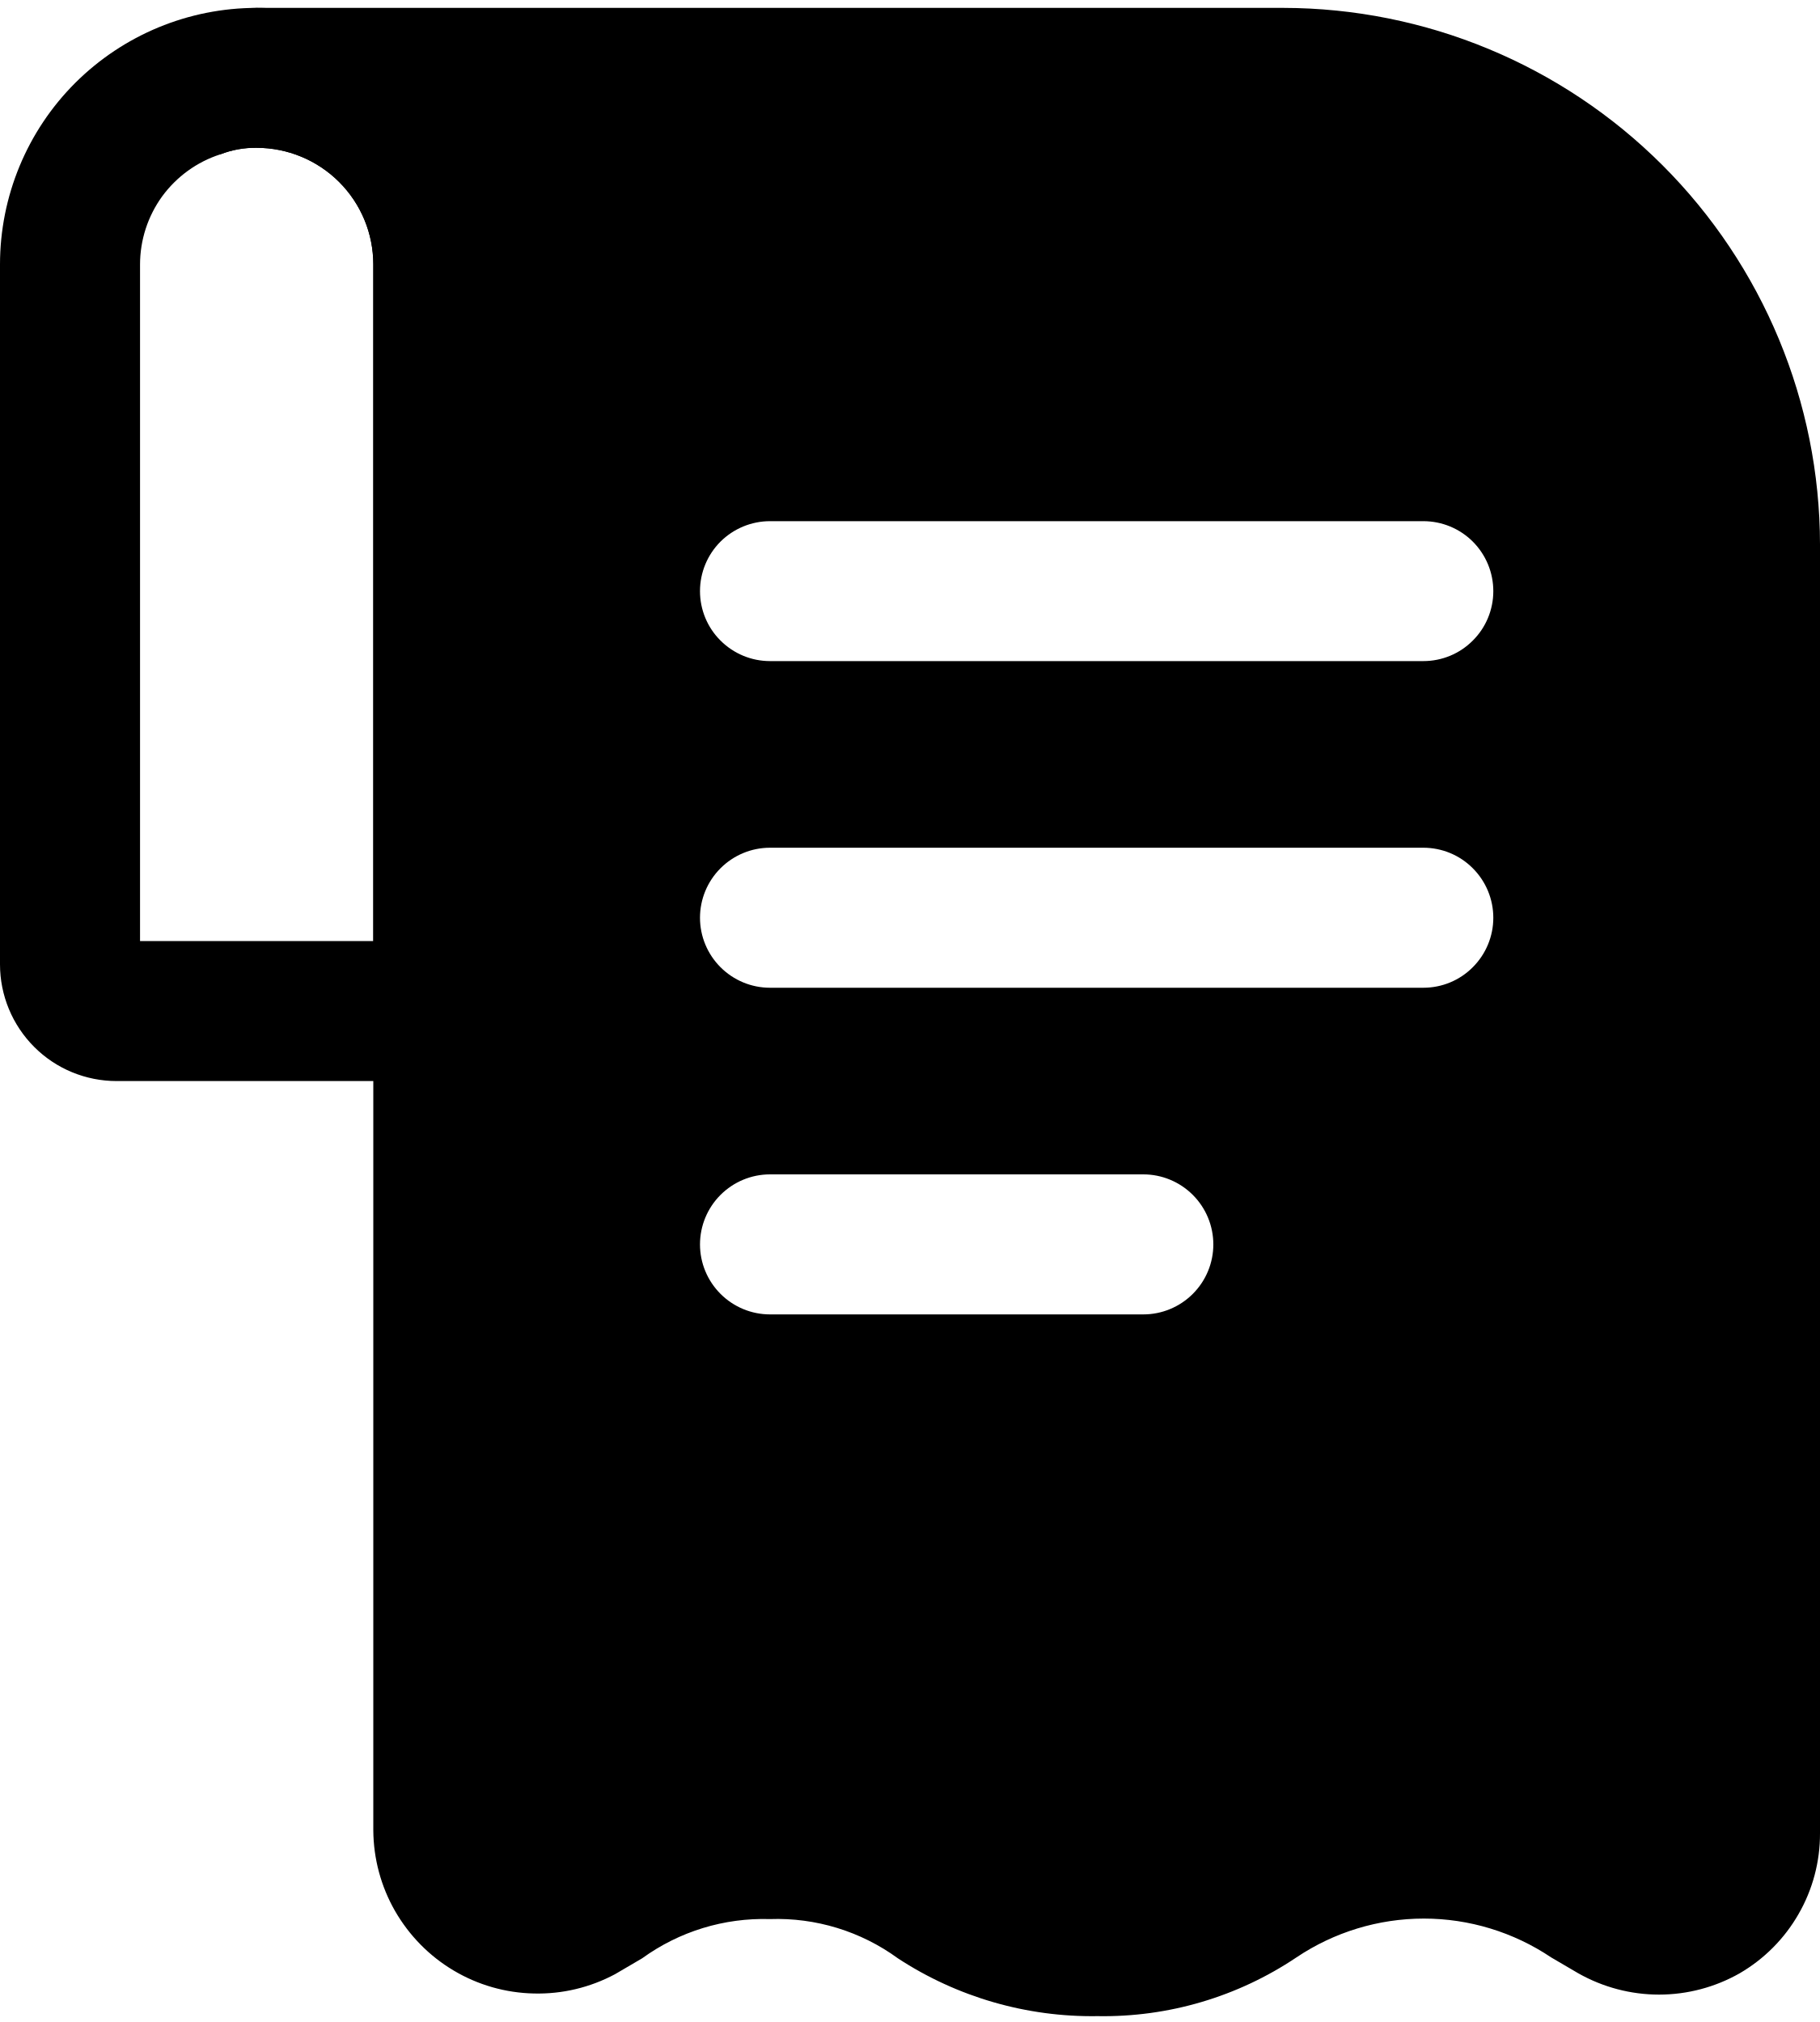
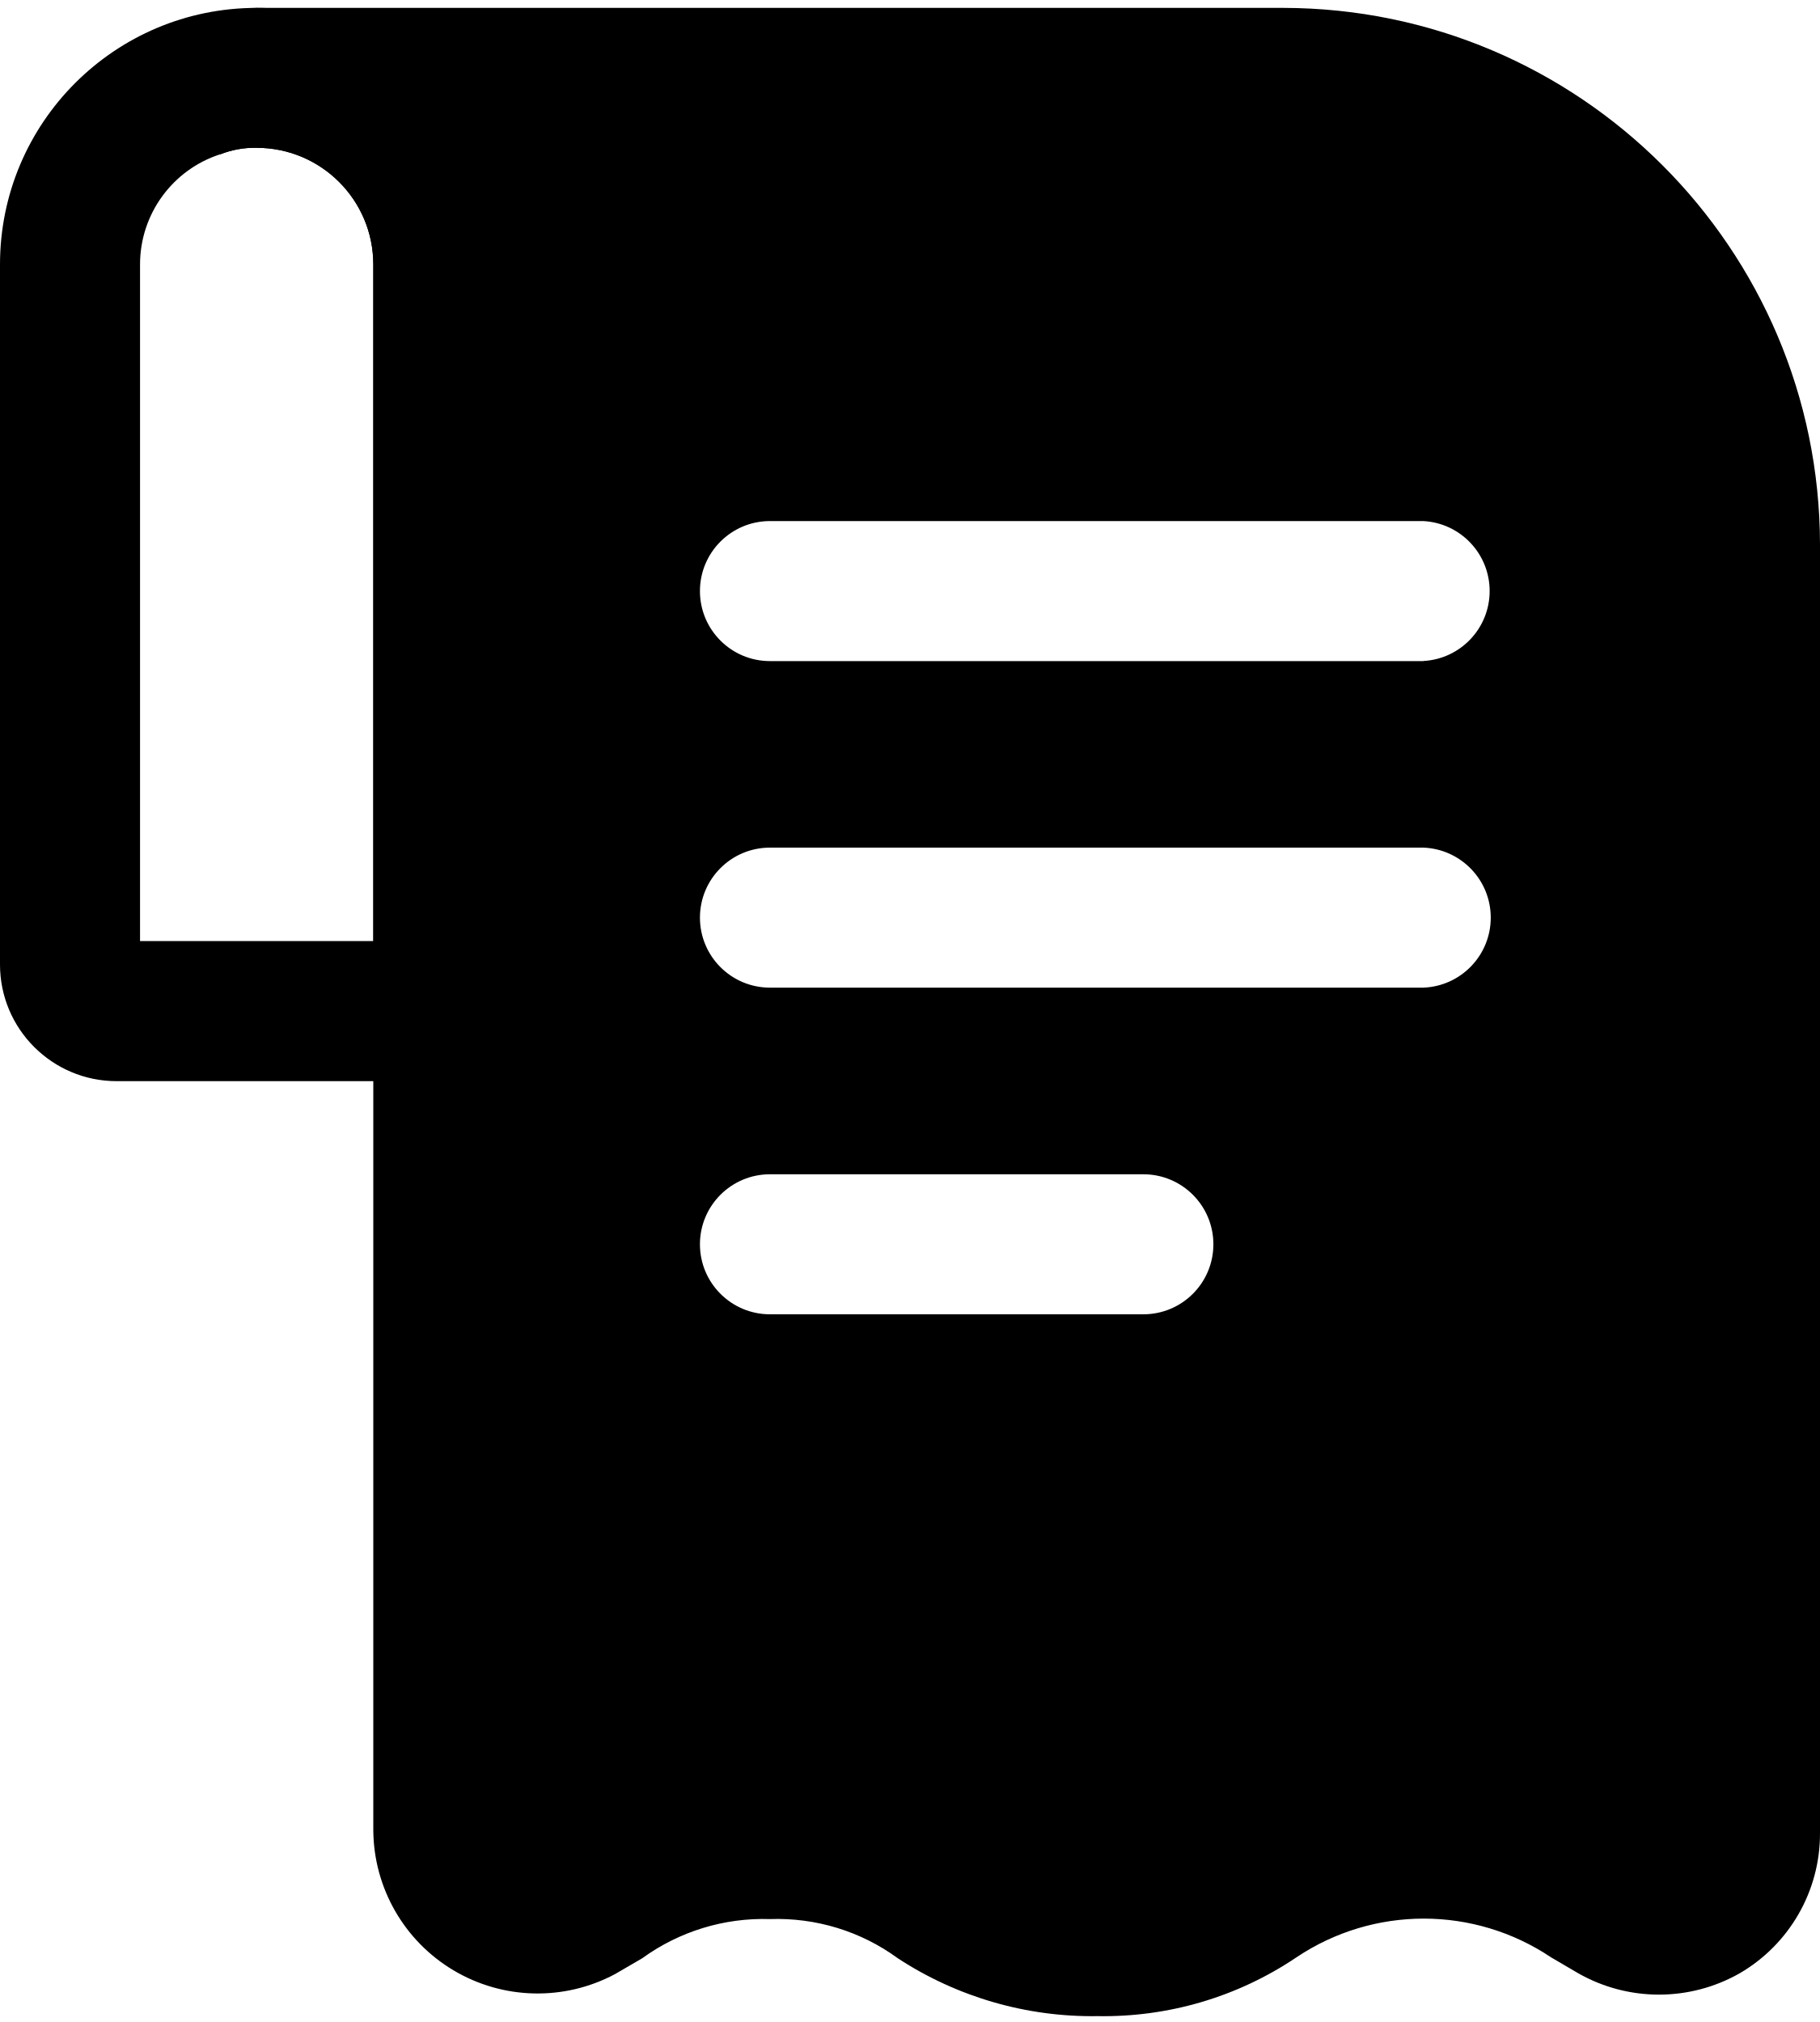
- <svg xmlns="http://www.w3.org/2000/svg" width="18" height="20" viewBox="0 0 18 20" fill="none">
-   <path d="M2.538 0.078C1.865 0.078 1.22 0.345 0.743 0.821C0.267 1.297 0 1.943 0 2.616V9.539C0 9.845 0.122 10.139 0.338 10.355C0.554 10.572 0.848 10.693 1.154 10.693H4.385C4.567 10.691 4.742 10.617 4.872 10.488C5.001 10.358 5.075 10.184 5.077 10.001V2.616C5.077 1.943 4.809 1.297 4.333 0.821C3.857 0.345 3.212 0.078 2.538 0.078ZM3.692 9.308H1.385V2.616C1.385 2.374 1.462 2.138 1.604 1.942C1.747 1.747 1.948 1.601 2.178 1.527C2.293 1.482 2.415 1.46 2.538 1.462C2.844 1.462 3.138 1.584 3.354 1.8C3.571 2.017 3.692 2.31 3.692 2.616V9.308Z" fill="black" />
-   <path d="M12.692 0.078H2.538C2.417 0.078 2.299 0.11 2.194 0.17C2.088 0.229 2.001 0.315 1.938 0.419C1.879 0.525 1.848 0.644 1.848 0.765C1.848 0.887 1.879 1.006 1.938 1.112L2.178 1.527C2.293 1.482 2.415 1.46 2.538 1.462C2.844 1.462 3.138 1.584 3.354 1.8C3.571 2.017 3.692 2.31 3.692 2.616V18.105C3.694 18.385 3.768 18.66 3.907 18.902C4.047 19.145 4.246 19.348 4.487 19.491C4.727 19.634 5 19.712 5.28 19.718C5.56 19.725 5.836 19.659 6.083 19.527L6.351 19.37C6.718 19.104 7.162 18.968 7.615 18.982C8.068 18.966 8.514 19.103 8.88 19.37C9.466 19.754 10.155 19.953 10.855 19.942C11.555 19.954 12.241 19.751 12.822 19.361C13.194 19.111 13.633 18.977 14.082 18.977C14.53 18.977 14.969 19.111 15.341 19.361L15.609 19.518C15.853 19.656 16.128 19.729 16.408 19.729C16.688 19.729 16.963 19.656 17.206 19.518C17.448 19.377 17.649 19.175 17.788 18.932C17.928 18.689 18.001 18.413 18 18.133V5.385C17.998 3.978 17.438 2.63 16.443 1.635C15.448 0.64 14.099 0.08 12.692 0.078ZM11.308 13.001H7.615C7.432 13.001 7.256 12.928 7.126 12.798C6.996 12.668 6.923 12.492 6.923 12.309C6.923 12.125 6.996 11.949 7.126 11.819C7.256 11.689 7.432 11.616 7.615 11.616H11.308C11.491 11.616 11.667 11.689 11.797 11.819C11.927 11.949 12 12.125 12 12.309C12 12.492 11.927 12.668 11.797 12.798C11.667 12.928 11.491 13.001 11.308 13.001ZM14.077 9.77H7.615C7.432 9.77 7.256 9.697 7.126 9.567C6.996 9.437 6.923 9.261 6.923 9.078C6.923 8.894 6.996 8.718 7.126 8.588C7.256 8.458 7.432 8.385 7.615 8.385H14.077C14.261 8.385 14.437 8.458 14.566 8.588C14.696 8.718 14.769 8.894 14.769 9.078C14.769 9.261 14.696 9.437 14.566 9.567C14.437 9.697 14.261 9.77 14.077 9.77ZM14.077 6.539H7.615C7.432 6.539 7.256 6.466 7.126 6.336C6.996 6.207 6.923 6.031 6.923 5.847C6.923 5.663 6.996 5.487 7.126 5.357C7.256 5.228 7.432 5.155 7.615 5.155H14.077C14.261 5.155 14.437 5.228 14.566 5.357C14.696 5.487 14.769 5.663 14.769 5.847C14.769 6.031 14.696 6.207 14.566 6.336C14.437 6.466 14.261 6.539 14.077 6.539Z" fill="black" />
+ <svg xmlns="http://www.w3.org/2000/svg" width="18" height="20" fill="none">
+   <path fill="#000" d="M2.538.078A2.538 2.538 0 0 0 0 2.616V9.54a1.154 1.154 0 0 0 1.154 1.154h3.23a.702.702 0 0 0 .693-.692V2.616A2.538 2.538 0 0 0 2.538.078Zm1.154 9.23H1.385V2.616a1.145 1.145 0 0 1 .793-1.09.923.923 0 0 1 .36-.064 1.154 1.154 0 0 1 1.154 1.154v6.692Z" />
+   <path fill="#000" d="M12.692.078H2.538a.702.702 0 0 0-.6.341.71.71 0 0 0 0 .693l.24.415a.923.923 0 0 1 .36-.065 1.154 1.154 0 0 1 1.154 1.154v15.49a1.625 1.625 0 0 0 2.391 1.42l.268-.156a2.04 2.04 0 0 1 1.264-.388c.453-.016.899.12 1.265.388a3.508 3.508 0 0 0 1.975.572c.7.012 1.386-.19 1.966-.581a2.261 2.261 0 0 1 2.52 0l.268.157a1.615 1.615 0 0 0 1.597 0A1.598 1.598 0 0 0 18 18.133V5.385A5.317 5.317 0 0 0 12.692.078ZM11.308 13H7.615a.692.692 0 0 1 0-1.385h3.693a.692.692 0 0 1 0 1.385Zm2.769-3.231H7.615a.692.692 0 1 1 0-1.385h6.462a.693.693 0 0 1 0 1.385Zm0-3.23H7.615a.692.692 0 0 1 0-1.385h6.462a.693.693 0 0 1 0 1.384Z" />
</svg>
